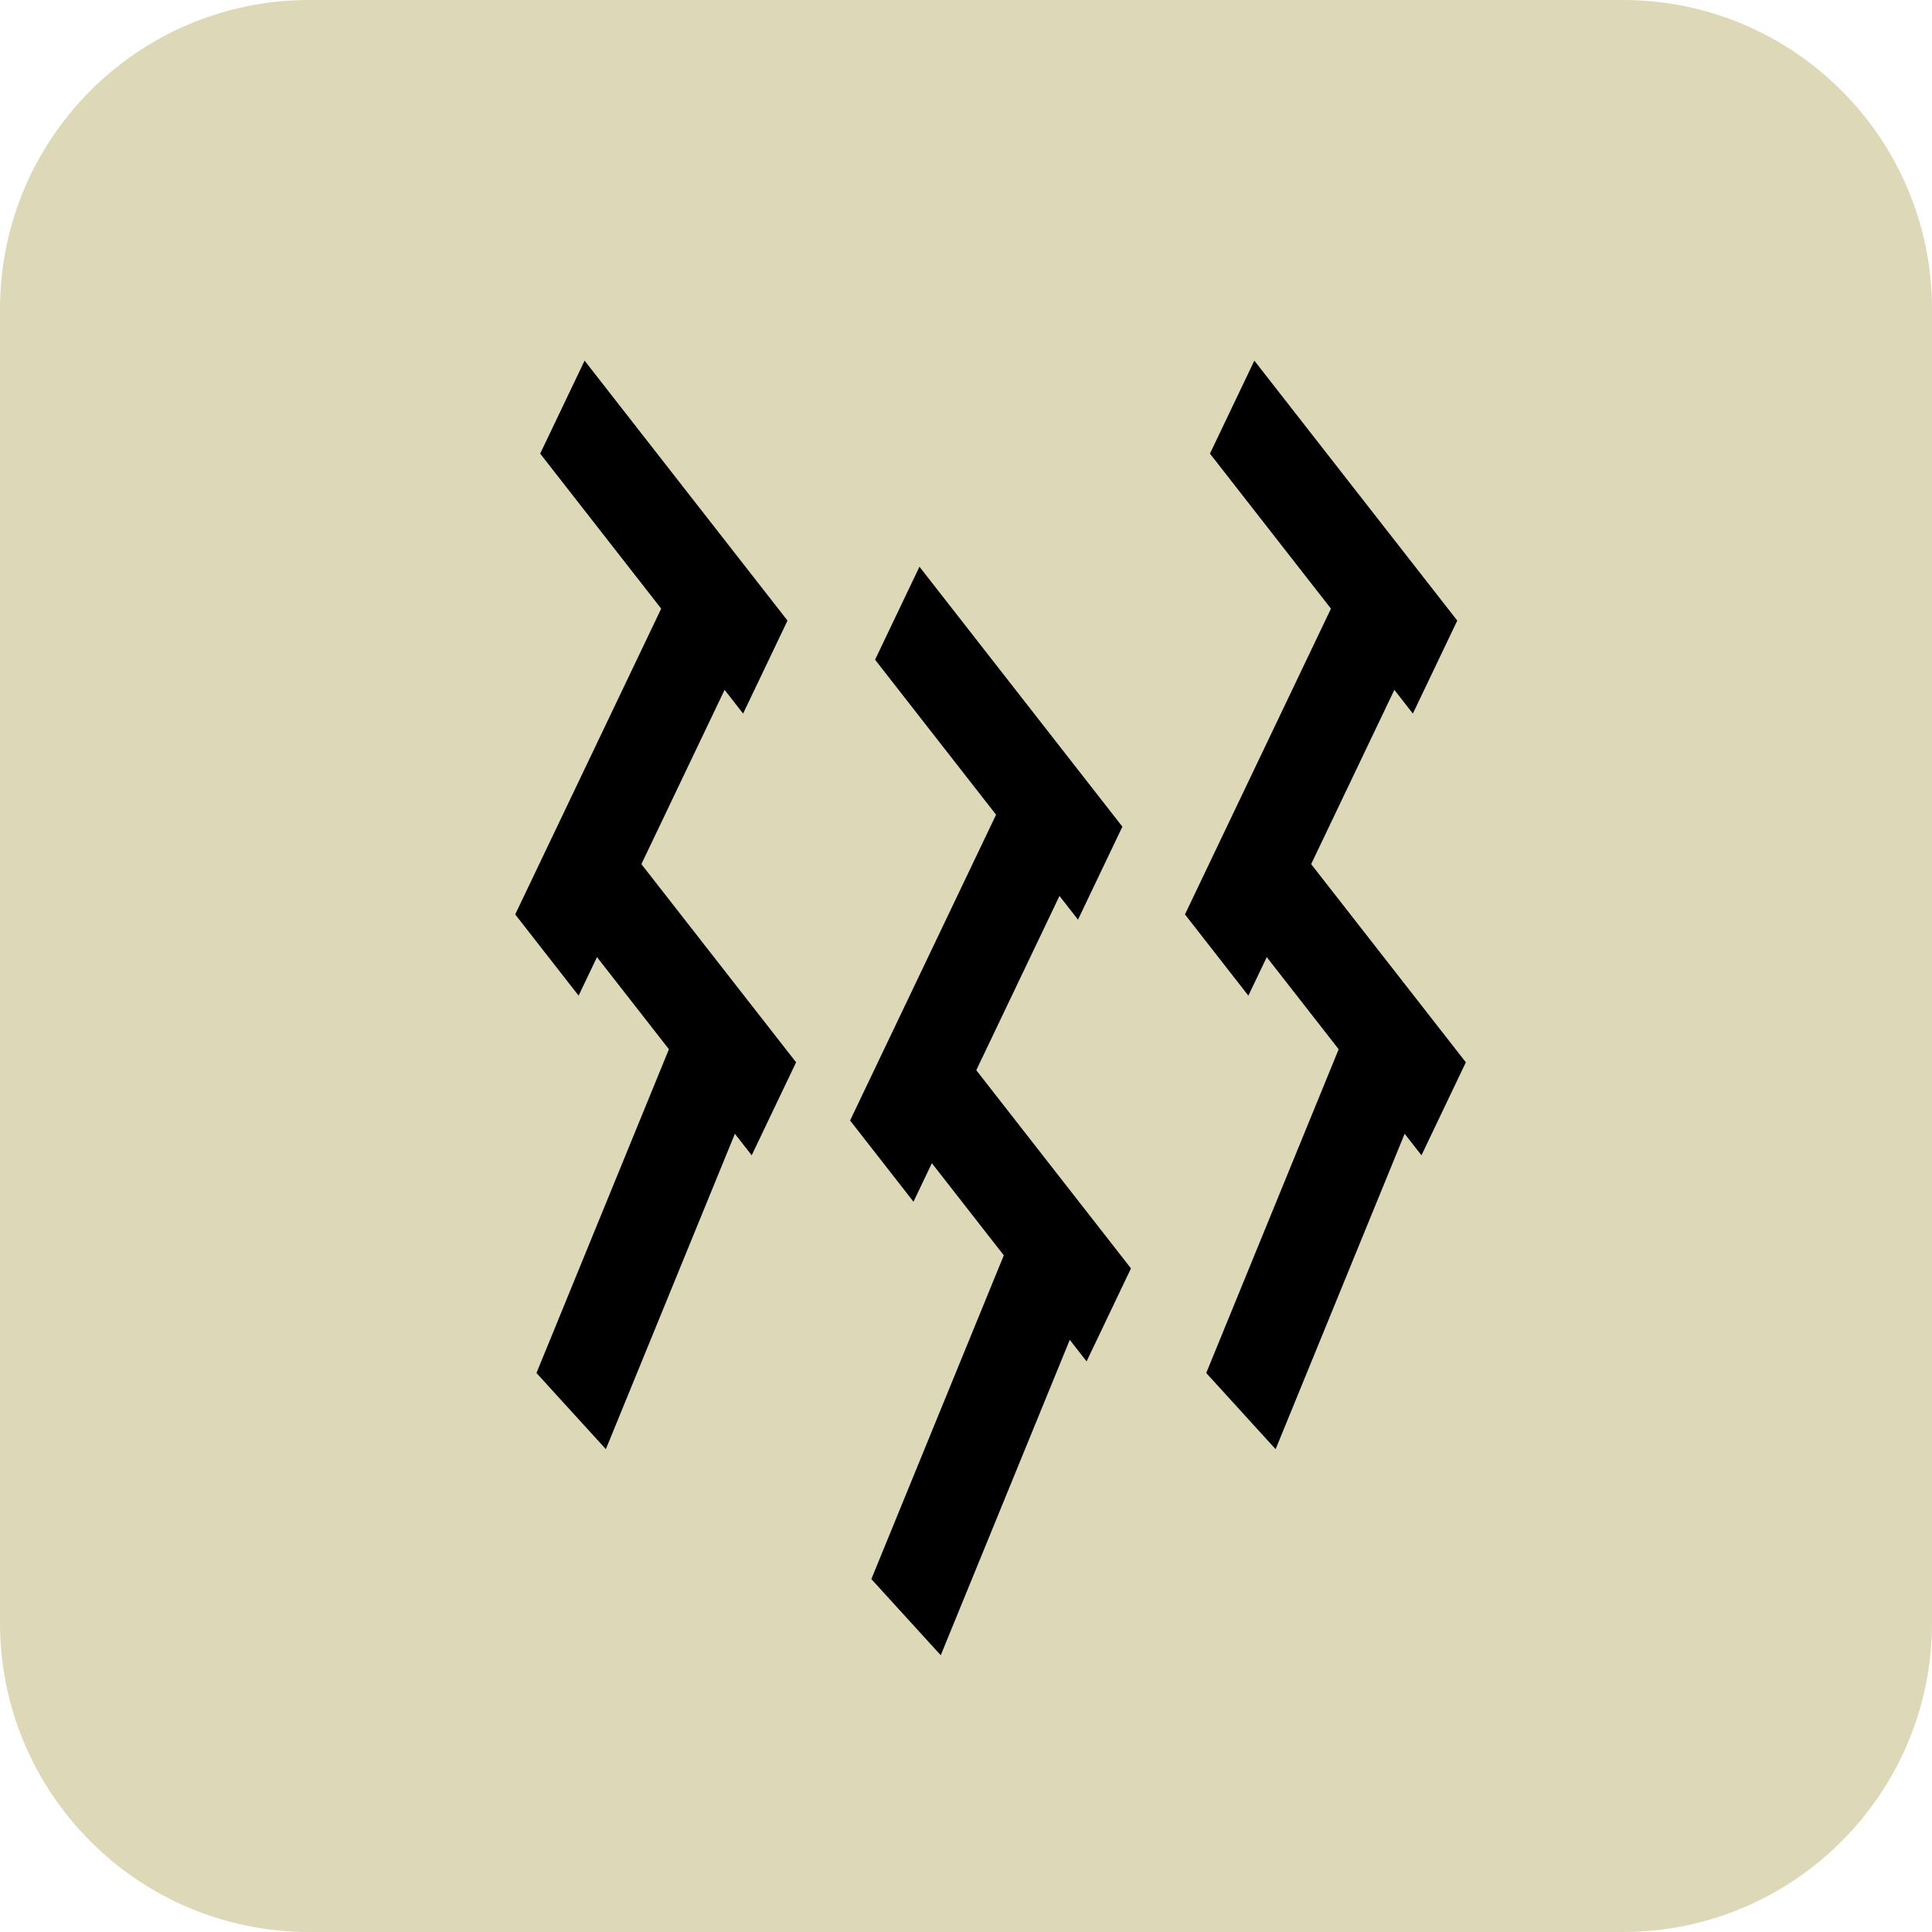
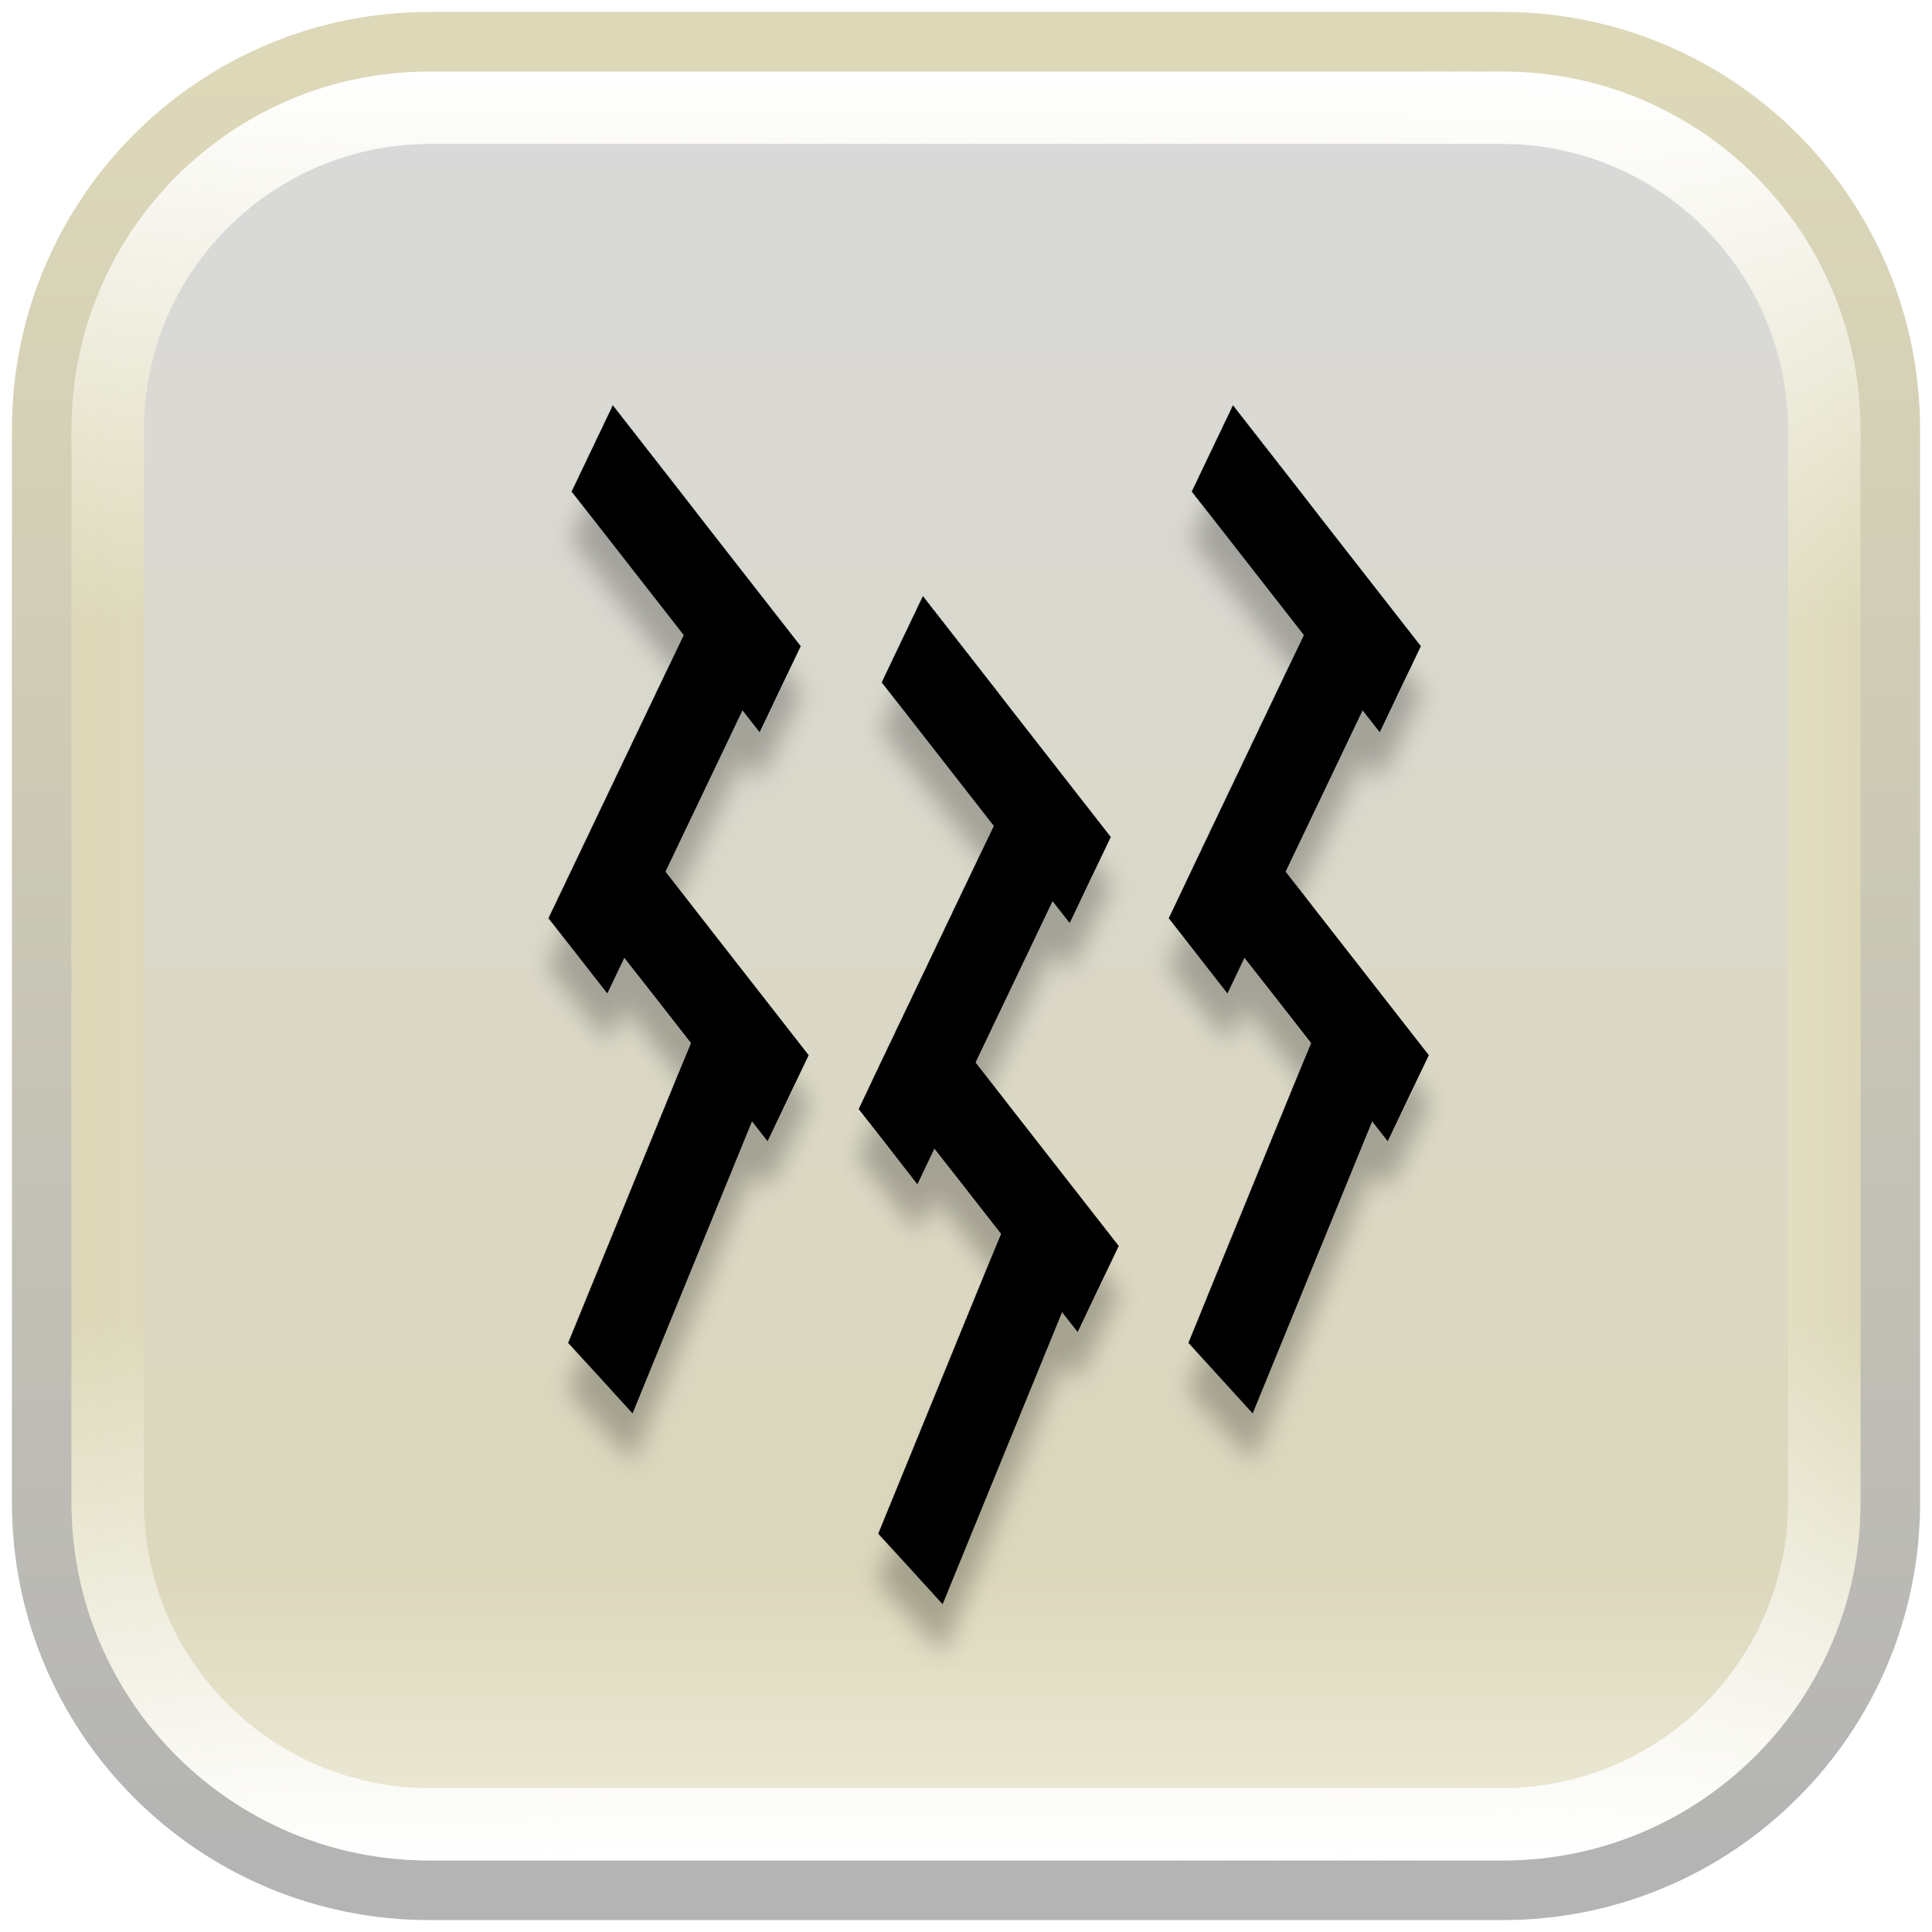
- <svg xmlns="http://www.w3.org/2000/svg" width="75" height="75" viewBox="0 0 75 75" fill="none">
-   <rect width="75" height="75" rx="12" fill="#DDD8B8" />
-   <line y1="-2" x2="12.802" y2="-2" transform="matrix(0.615322 0.788276 0.430844 -0.902427 22.6934 14)" stroke="black" stroke-width="4" />
-   <line y1="-2" x2="14.299" y2="-2" transform="matrix(0.430844 -0.902427 -0.615322 -0.788276 20 35.4978)" stroke="black" stroke-width="4" />
-   <line y1="-2" x2="14.703" y2="-2" transform="matrix(0.378639 -0.925545 -0.673434 -0.739248 20.8257 53.2998)" stroke="black" stroke-width="4" />
-   <line y1="-2" x2="12.802" y2="-2" transform="matrix(0.615322 0.788276 0.430844 -0.902427 23.0269 31.1475)" stroke="black" stroke-width="4" />
-   <line y1="-2" x2="12.802" y2="-2" transform="matrix(0.615322 0.788276 0.430844 -0.902427 48.6934 14)" stroke="black" stroke-width="4" />
-   <line y1="-2" x2="14.299" y2="-2" transform="matrix(0.430844 -0.902427 -0.615322 -0.788276 46 35.4978)" stroke="black" stroke-width="4" />
-   <line y1="-2" x2="14.703" y2="-2" transform="matrix(0.378639 -0.925545 -0.673434 -0.739248 46.8257 53.2998)" stroke="black" stroke-width="4" />
-   <line y1="-2" x2="12.802" y2="-2" transform="matrix(0.615322 0.788276 0.430844 -0.902427 49.0269 31.1475)" stroke="black" stroke-width="4" />
-   <line y1="-2" x2="12.802" y2="-2" transform="matrix(0.615322 0.788276 0.430844 -0.902427 35.6934 22)" stroke="black" stroke-width="4" />
-   <line y1="-2" x2="14.299" y2="-2" transform="matrix(0.430844 -0.902427 -0.615322 -0.788276 33 43.4978)" stroke="black" stroke-width="4" />
-   <line y1="-2" x2="14.703" y2="-2" transform="matrix(0.378639 -0.925545 -0.673434 -0.739248 33.8257 61.2998)" stroke="black" stroke-width="4" />
-   <line y1="-2" x2="12.802" y2="-2" transform="matrix(0.615322 0.788276 0.430844 -0.902427 36.0269 39.1475)" stroke="black" stroke-width="4" />
+ <svg xmlns="http://www.w3.org/2000/svg" width="81" height="81" viewBox="0 0 81 81" fill="none">
+   <rect x="1.75" y="1.75" width="77.5" height="77.5" rx="16.25" fill="#DDD8B8" stroke="url(#paint0_linear_126_1165)" stroke-width="2.5" />
+   <rect x="3" y="3" width="75" height="75" rx="15" fill="url(#paint1_linear_126_1165)" />
+   <rect width="75" height="75" rx="15" transform="matrix(-1 0 0 1 78 3)" fill="url(#paint2_linear_126_1165)" />
+   <rect width="75" height="75" rx="15" transform="matrix(-4.37114e-08 1 1 4.37114e-08 3 3)" fill="url(#paint3_linear_126_1165)" />
+   <rect width="75" height="75" rx="15" transform="matrix(4.37114e-08 -1 -1 -4.37114e-08 78 78)" fill="url(#paint4_linear_126_1165)" />
+   <rect width="68.931" height="68.931" rx="12" transform="matrix(4.37114e-08 -1 -1 -4.37114e-08 74.9648 74.9653)" fill="url(#paint5_linear_126_1165)" />
+   <rect width="68.931" height="68.931" rx="12" transform="matrix(4.37114e-08 -1 -1 -4.37114e-08 74.9648 74.9653)" fill="url(#paint6_linear_126_1165)" />
+   <g filter="url(#filter0_di_126_1165)">
+     <line y1="-2" x2="12.802" y2="-2" transform="matrix(0.615322 0.788276 0.430844 -0.902427 25.6934 17)" stroke="black" stroke-width="4" />
+     <line y1="-2" x2="14.299" y2="-2" transform="matrix(0.430844 -0.902427 -0.615322 -0.788276 23 38.4978)" stroke="black" stroke-width="4" />
+     <line y1="-2" x2="14.703" y2="-2" transform="matrix(0.378639 -0.925545 -0.673434 -0.739248 23.8257 56.2998)" stroke="black" stroke-width="4" />
+     <line y1="-2" x2="12.802" y2="-2" transform="matrix(0.615322 0.788276 0.430844 -0.902427 26.0269 34.1475)" stroke="black" stroke-width="4" />
+     <line y1="-2" x2="12.802" y2="-2" transform="matrix(0.615322 0.788276 0.430844 -0.902427 51.6934 17)" stroke="black" stroke-width="4" />
+     <line y1="-2" x2="14.299" y2="-2" transform="matrix(0.430844 -0.902427 -0.615322 -0.788276 49 38.4978)" stroke="black" stroke-width="4" />
+     <line y1="-2" x2="14.703" y2="-2" transform="matrix(0.378639 -0.925545 -0.673434 -0.739248 49.8257 56.2998)" stroke="black" stroke-width="4" />
+     <line y1="-2" x2="12.802" y2="-2" transform="matrix(0.615322 0.788276 0.430844 -0.902427 52.0269 34.1475)" stroke="black" stroke-width="4" />
+     <line y1="-2" x2="12.802" y2="-2" transform="matrix(0.615322 0.788276 0.430844 -0.902427 38.6934 25)" stroke="black" stroke-width="4" />
+     <line y1="-2" x2="14.299" y2="-2" transform="matrix(0.430844 -0.902427 -0.615322 -0.788276 36 46.4978)" stroke="black" stroke-width="4" />
+     <line y1="-2" x2="14.703" y2="-2" transform="matrix(0.378639 -0.925545 -0.673434 -0.739248 36.8257 64.2998)" stroke="black" stroke-width="4" />
+     <line y1="-2" x2="12.802" y2="-2" transform="matrix(0.615322 0.788276 0.430844 -0.902427 39.0269 42.1475)" stroke="black" stroke-width="4" />
+   </g>
+   <defs>
+     <filter id="filter0_di_126_1165" x="22" y="17" width="38.904" height="53.257" filterUnits="userSpaceOnUse" color-interpolation-filters="sRGB">
+       <feFlood flood-opacity="0" result="BackgroundImageFix" />
+       <feColorMatrix in="SourceAlpha" type="matrix" values="0 0 0 0 0 0 0 0 0 0 0 0 0 0 0 0 0 0 127 0" result="hardAlpha" />
+       <feOffset dy="2" />
+       <feGaussianBlur stdDeviation="0.5" />
+       <feComposite in2="hardAlpha" operator="out" />
+       <feColorMatrix type="matrix" values="0 0 0 0 0 0 0 0 0 0 0 0 0 0 0 0 0 0 0.25 0" />
+       <feBlend mode="normal" in2="BackgroundImageFix" result="effect1_dropShadow_126_1165" />
+       <feBlend mode="normal" in="SourceGraphic" in2="effect1_dropShadow_126_1165" result="shape" />
+       <feColorMatrix in="SourceAlpha" type="matrix" values="0 0 0 0 0 0 0 0 0 0 0 0 0 0 0 0 0 0 127 0" result="hardAlpha" />
+       <feOffset dx="4" dy="3" />
+       <feGaussianBlur stdDeviation="0.5" />
+       <feComposite in2="hardAlpha" operator="arithmetic" k2="-1" k3="1" />
+       <feColorMatrix type="matrix" values="0 0 0 0 0 0 0 0 0 0 0 0 0 0 0 0 0 0 0.25 0" />
+       <feBlend mode="normal" in2="shape" result="effect2_innerShadow_126_1165" />
+     </filter>
+     <linearGradient id="paint0_linear_126_1165" x1="40.5" y1="3" x2="40.5" y2="78" gradientUnits="userSpaceOnUse">
+       <stop stop-color="#DDD8B8" />
+       <stop offset="1" stop-color="#B4B4B4" />
+     </linearGradient>
+     <linearGradient id="paint1_linear_126_1165" x1="78" y1="40.5" x2="3" y2="40.5" gradientUnits="userSpaceOnUse">
+       <stop stop-color="white" stop-opacity="0" />
+       <stop offset="1" stop-color="#DDD8B8" />
+     </linearGradient>
+     <linearGradient id="paint2_linear_126_1165" x1="20.593" y1="37.5" x2="0" y2="37.5" gradientUnits="userSpaceOnUse">
+       <stop stop-color="white" stop-opacity="0" />
+       <stop offset="1" stop-color="#DDD8B8" />
+     </linearGradient>
+     <linearGradient id="paint3_linear_126_1165" x1="23.077" y1="37.5" x2="1.11181e-06" y2="37.5" gradientUnits="userSpaceOnUse">
+       <stop stop-color="white" stop-opacity="0" />
+       <stop offset="1" stop-color="white" />
+     </linearGradient>
+     <linearGradient id="paint4_linear_126_1165" x1="22.552" y1="37.5" x2="1.04928e-06" y2="37.5" gradientUnits="userSpaceOnUse">
+       <stop stop-color="white" stop-opacity="0" />
+       <stop offset="1" stop-color="white" />
+     </linearGradient>
+     <linearGradient id="paint5_linear_126_1165" x1="68.931" y1="34.465" x2="-1.50653e-06" y2="34.465" gradientUnits="userSpaceOnUse">
+       <stop stop-color="#D9D9D9" />
+       <stop offset="1" stop-color="#DDD8B8" />
+     </linearGradient>
+     <linearGradient id="paint6_linear_126_1165" x1="8.965" y1="34.465" x2="-15.539" y2="34.465" gradientUnits="userSpaceOnUse">
+       <stop stop-color="white" stop-opacity="0" />
+       <stop offset="1" stop-color="white" />
+     </linearGradient>
+   </defs>
</svg>
